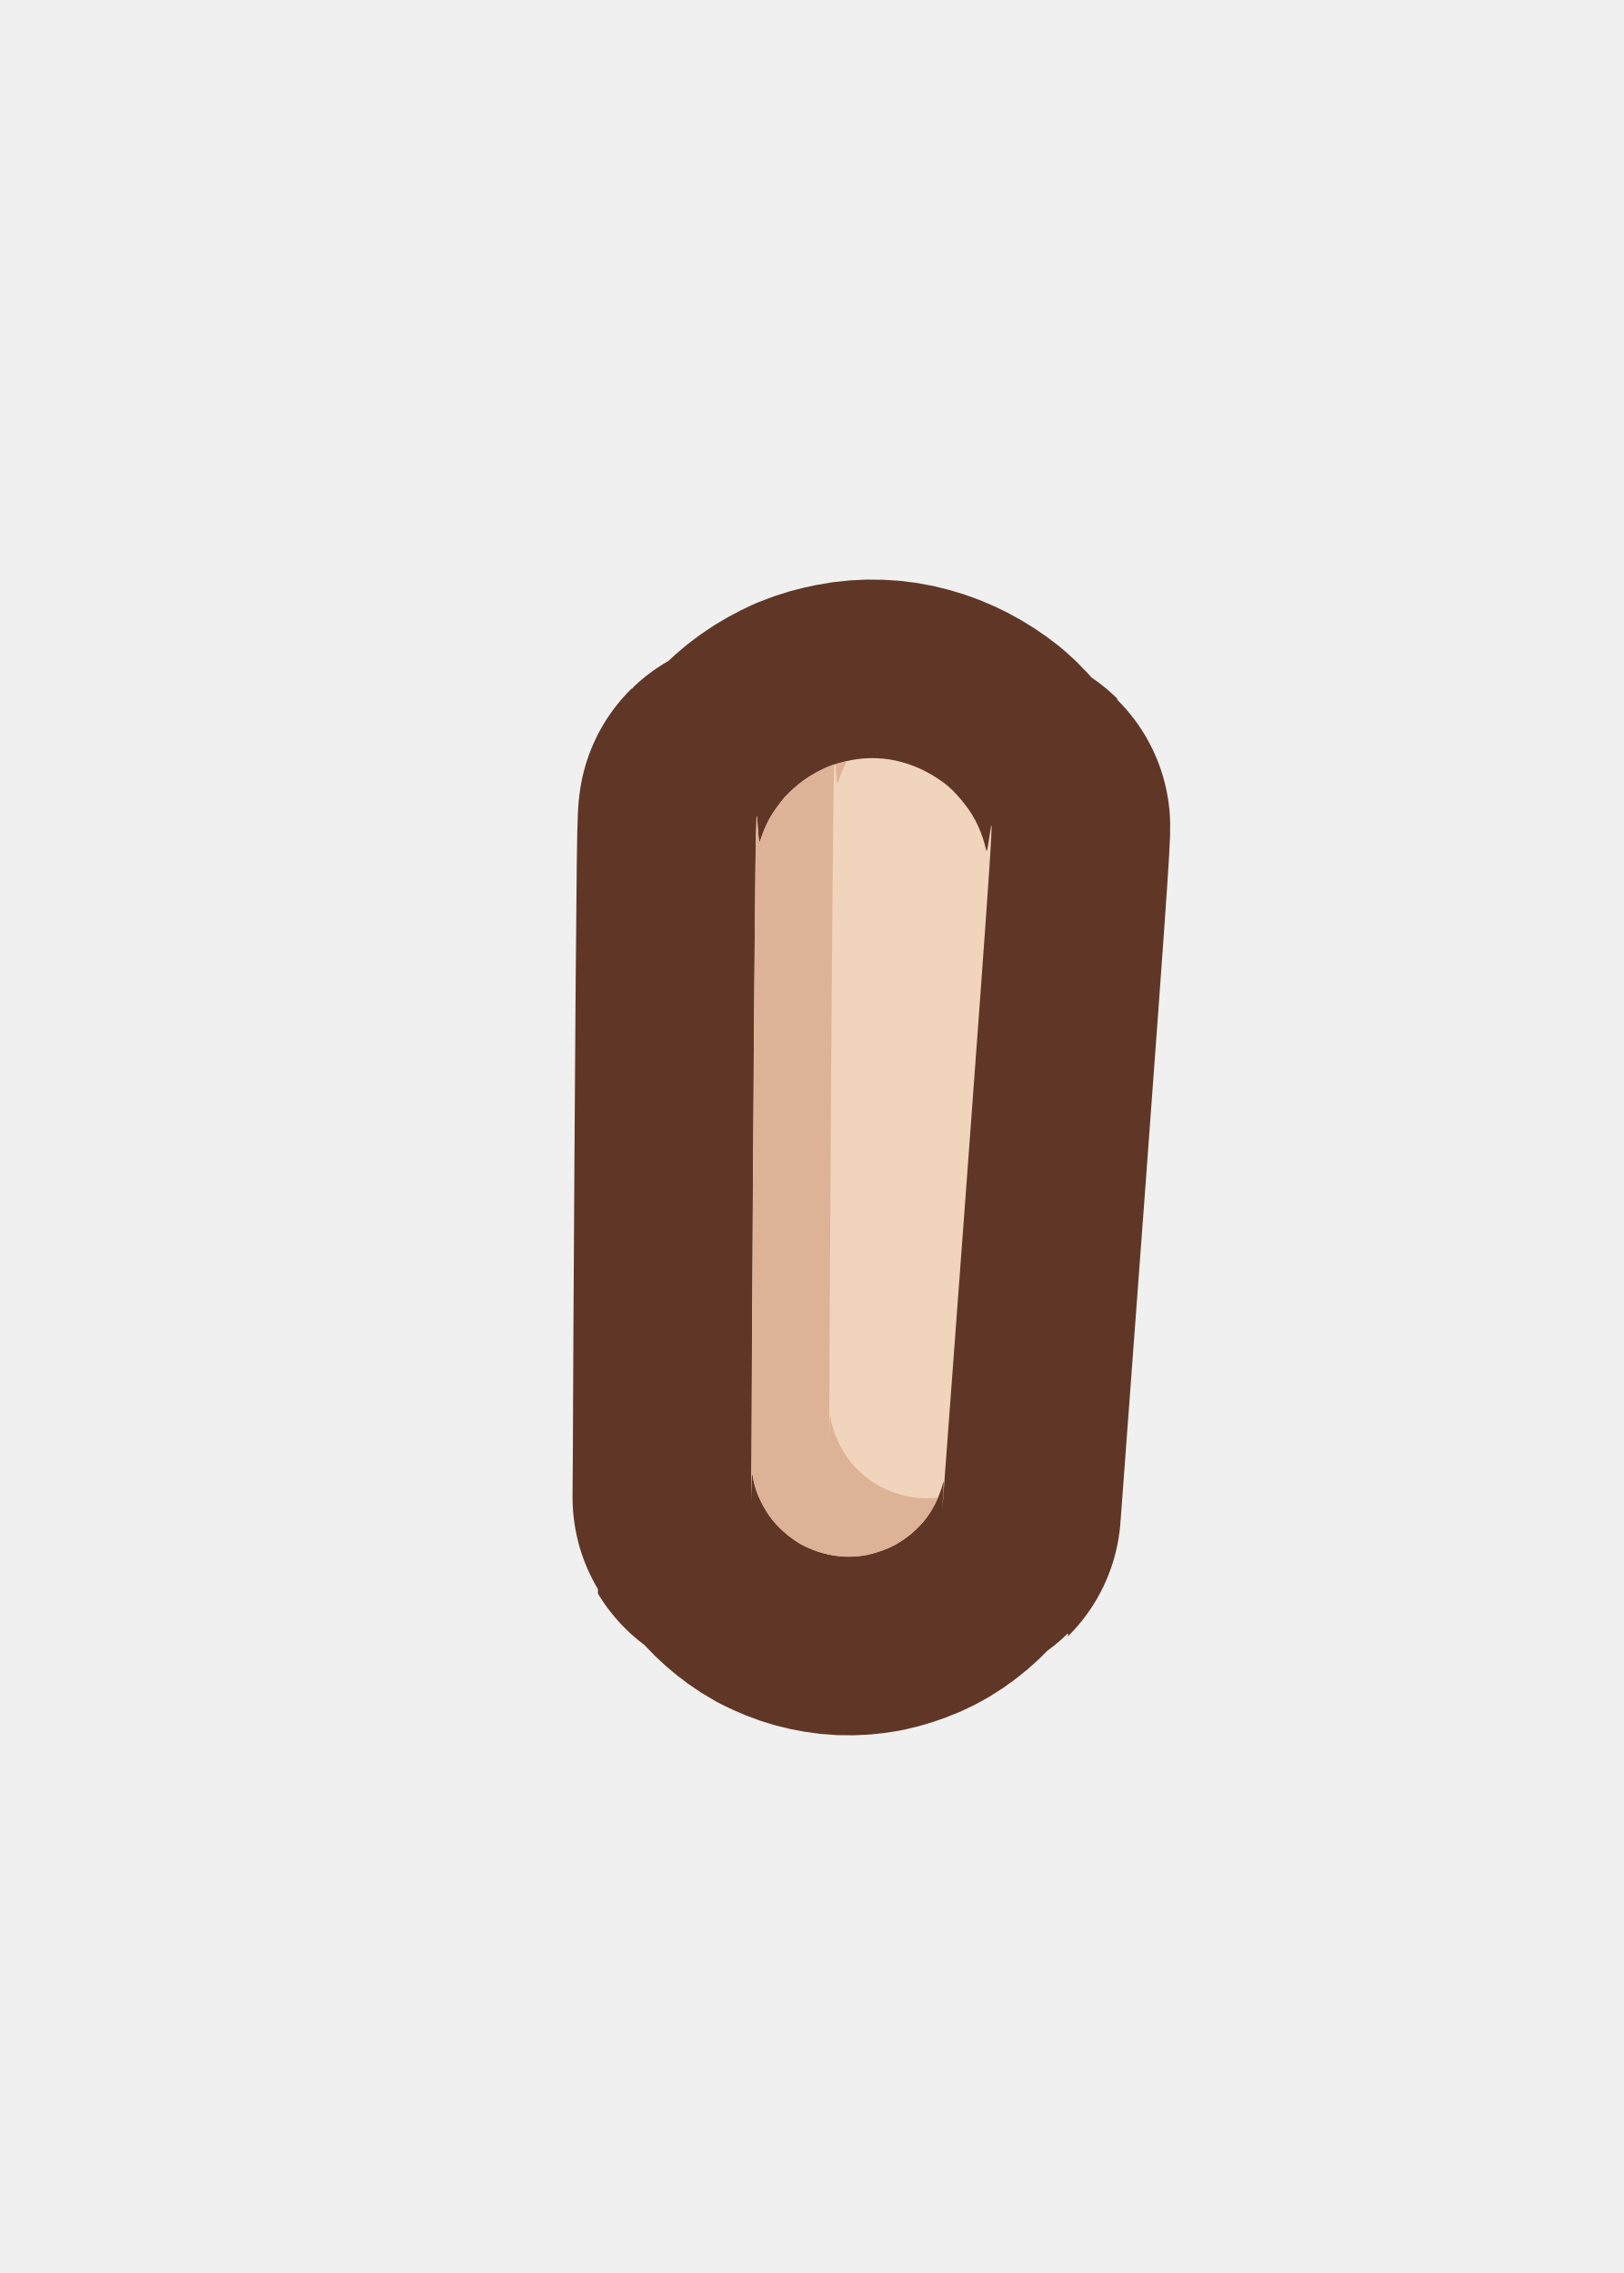
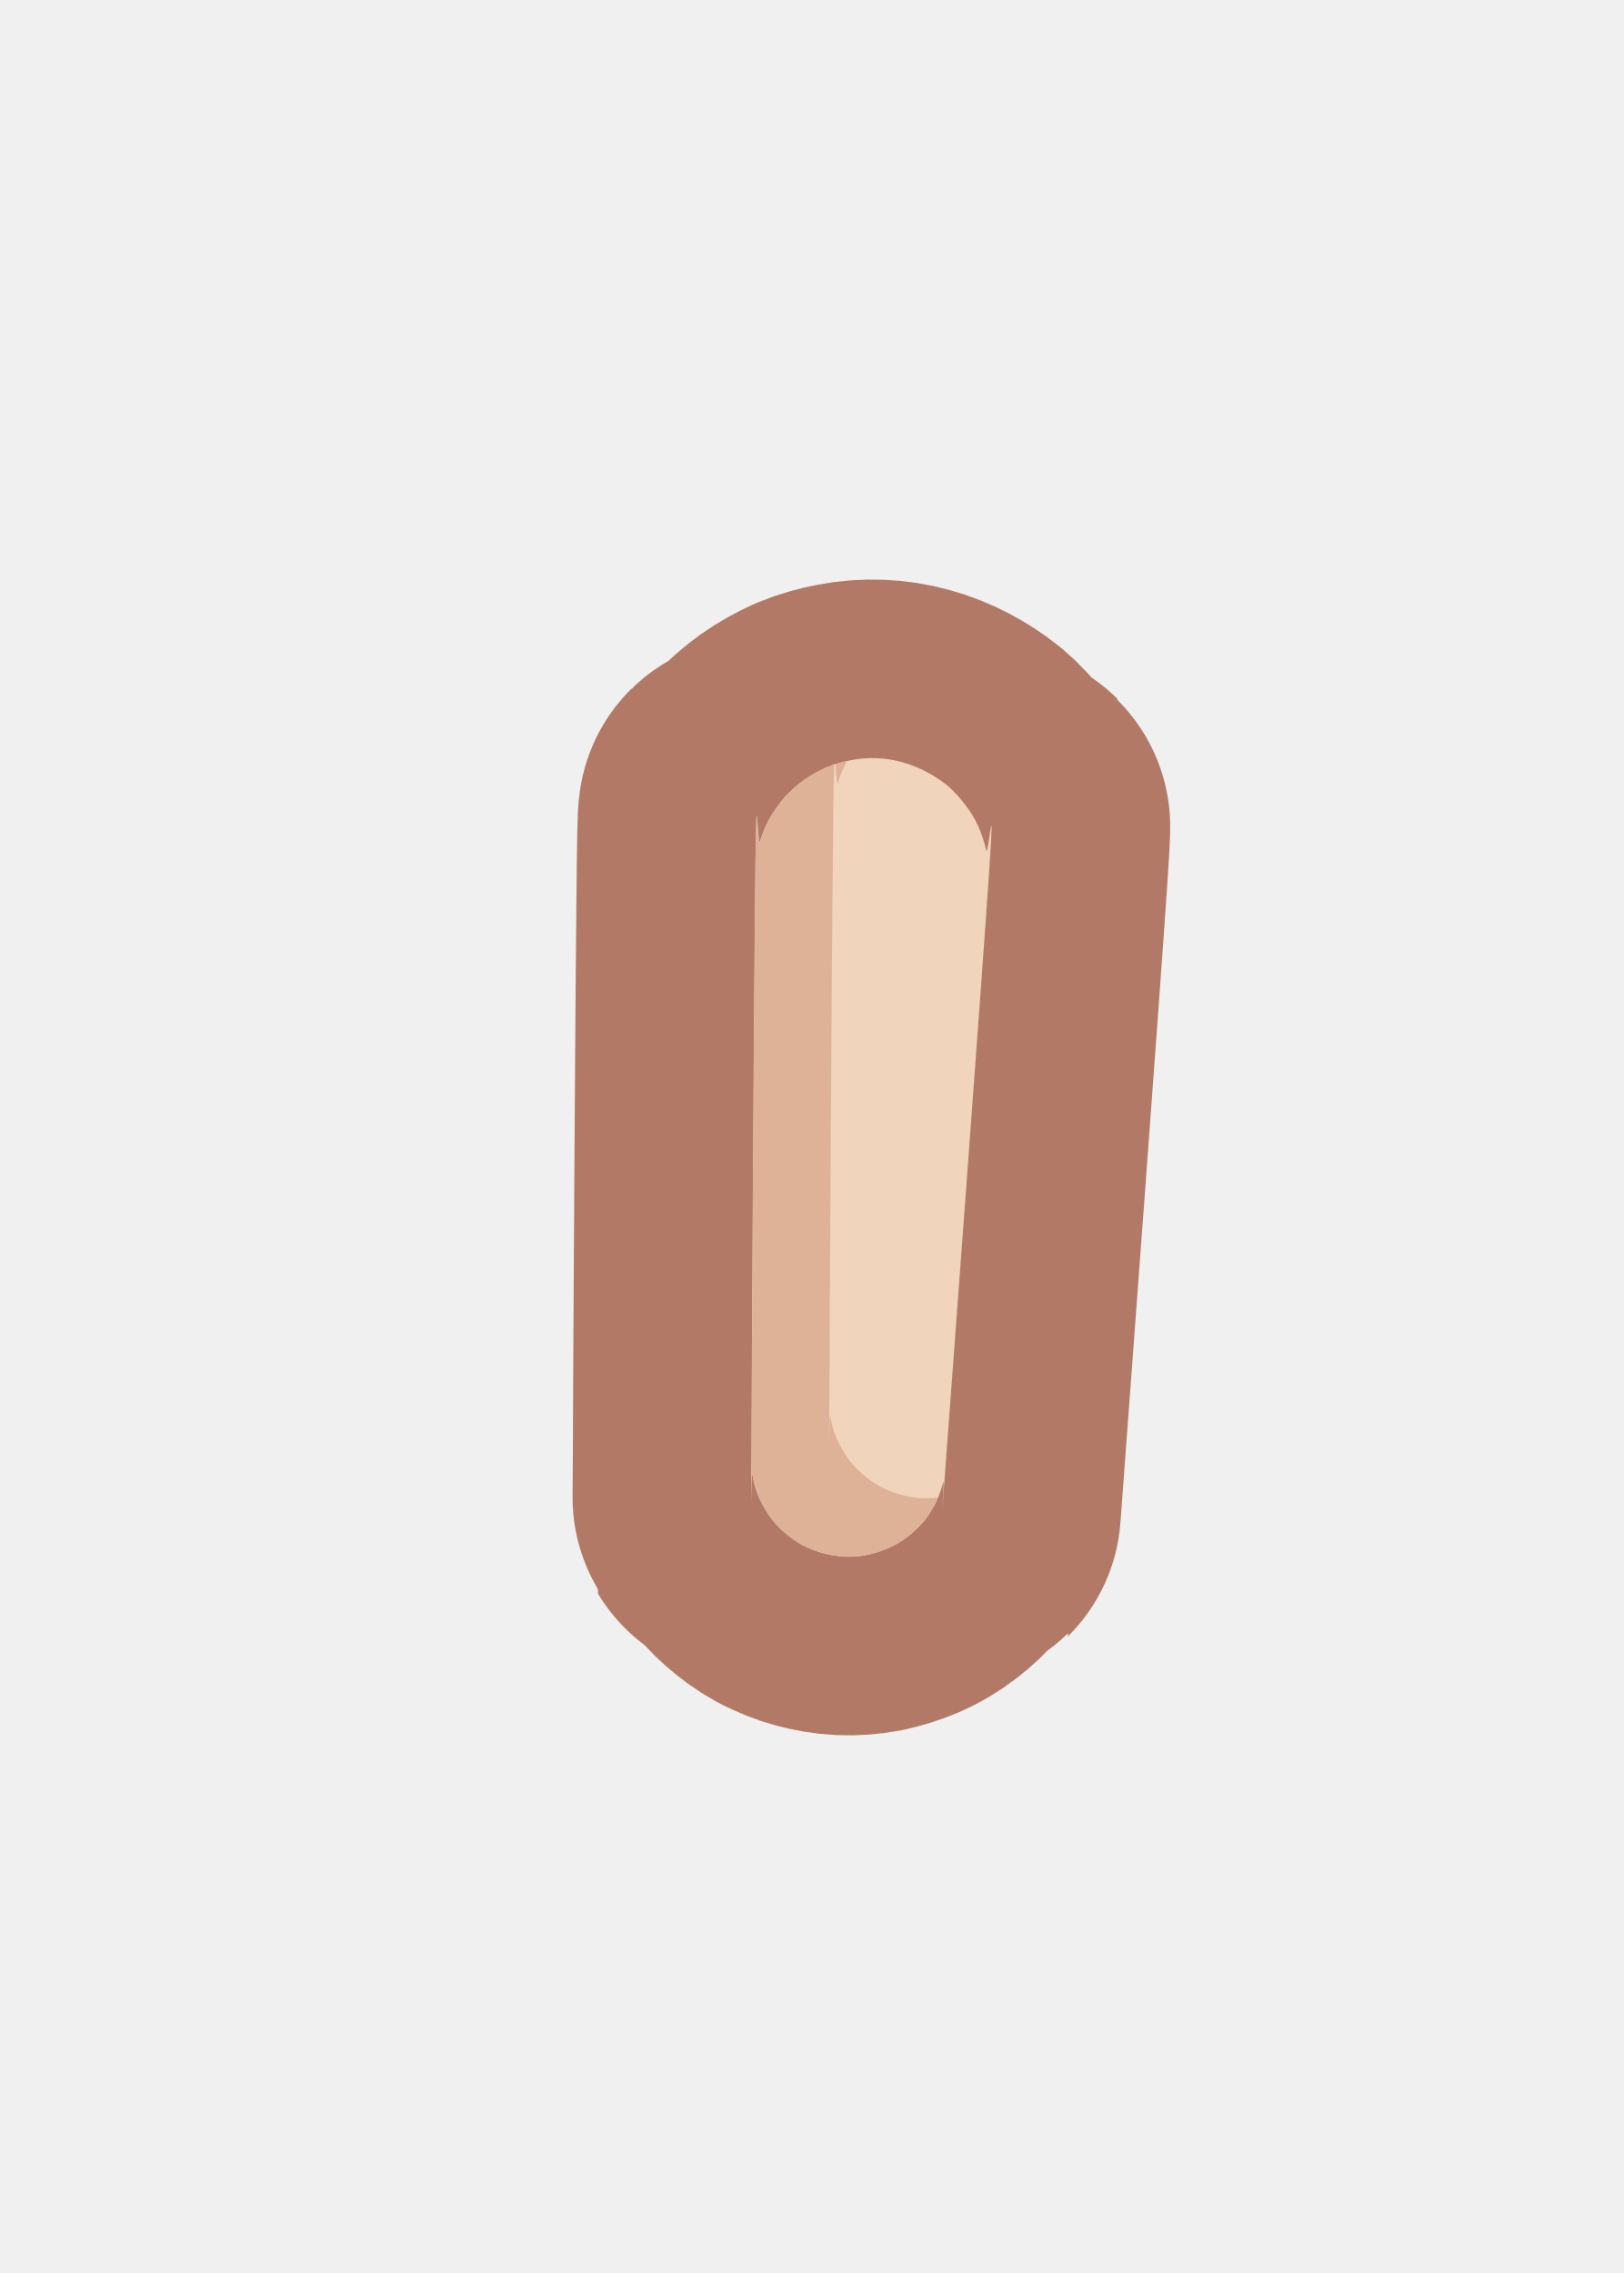
<svg xmlns="http://www.w3.org/2000/svg" width="20" height="28" viewBox="-7 -21 5 7" shape-rendering="geometricPrecision">
  <defs>
    <g id="g0">
      <path d="M-4.686,-16.528 C-4.688,-16.216 -4.687,-16.482 -4.683,-16.459 C-4.680,-16.437 -4.674,-16.414 -4.665,-16.393 C-4.656,-16.372 -4.645,-16.352 -4.632,-16.333 C-4.619,-16.314 -4.603,-16.297 -4.586,-16.282 C-4.569,-16.267 -4.550,-16.253 -4.530,-16.242 C-4.510,-16.232 -4.489,-16.223 -4.467,-16.217 C-4.445,-16.211 -4.422,-16.207 -4.399,-16.206 C-4.376,-16.205 -4.353,-16.207 -4.331,-16.211 C-4.308,-16.216 -4.286,-16.223 -4.265,-16.232 C-4.244,-16.241 -4.224,-16.253 -4.206,-16.267 C-4.188,-16.280 -4.171,-16.297 -4.156,-16.314 C-4.142,-16.331 -4.129,-16.351 -4.119,-16.371 C-4.109,-16.392 -4.101,-16.414 -4.095,-16.436 C-4.090,-16.458 -4.110,-16.193 -4.087,-16.504 C-4.064,-16.815 -3.976,-17.990 -3.955,-18.303 C-3.934,-18.615 -3.958,-18.355 -3.963,-18.381 C-3.969,-18.407 -3.977,-18.432 -3.988,-18.456 C-3.999,-18.480 -4.013,-18.503 -4.029,-18.523 C-4.045,-18.544 -4.063,-18.564 -4.083,-18.581 C-4.103,-18.597 -4.126,-18.612 -4.149,-18.624 C-4.172,-18.636 -4.197,-18.646 -4.223,-18.653 C-4.248,-18.660 -4.274,-18.664 -4.301,-18.665 C-4.327,-18.666 -4.354,-18.664 -4.379,-18.659 C-4.405,-18.654 -4.431,-18.647 -4.455,-18.637 C-4.479,-18.626 -4.503,-18.613 -4.524,-18.598 C-4.545,-18.583 -4.565,-18.565 -4.583,-18.546 C-4.600,-18.526 -4.616,-18.504 -4.629,-18.482 C-4.642,-18.459 -4.652,-18.434 -4.660,-18.409 C-4.667,-18.384 -4.670,-18.645 -4.674,-18.331 C-4.678,-18.018 -4.685,-16.840 -4.686,-16.528 Z" />
    </g>
    <clipPath id="cg0">
      <path d="M-4.686,-16.528 C-4.688,-16.216 -4.687,-16.482 -4.683,-16.459 C-4.680,-16.437 -4.674,-16.414 -4.665,-16.393 C-4.656,-16.372 -4.645,-16.352 -4.632,-16.333 C-4.619,-16.314 -4.603,-16.297 -4.586,-16.282 C-4.569,-16.267 -4.550,-16.253 -4.530,-16.242 C-4.510,-16.232 -4.489,-16.223 -4.467,-16.217 C-4.445,-16.211 -4.422,-16.207 -4.399,-16.206 C-4.376,-16.205 -4.353,-16.207 -4.331,-16.211 C-4.308,-16.216 -4.286,-16.223 -4.265,-16.232 C-4.244,-16.241 -4.224,-16.253 -4.206,-16.267 C-4.188,-16.280 -4.171,-16.297 -4.156,-16.314 C-4.142,-16.331 -4.129,-16.351 -4.119,-16.371 C-4.109,-16.392 -4.101,-16.414 -4.095,-16.436 C-4.090,-16.458 -4.110,-16.193 -4.087,-16.504 C-4.064,-16.815 -3.976,-17.990 -3.955,-18.303 C-3.934,-18.615 -3.958,-18.355 -3.963,-18.381 C-3.969,-18.407 -3.977,-18.432 -3.988,-18.456 C-3.999,-18.480 -4.013,-18.503 -4.029,-18.523 C-4.045,-18.544 -4.063,-18.564 -4.083,-18.581 C-4.103,-18.597 -4.126,-18.612 -4.149,-18.624 C-4.172,-18.636 -4.197,-18.646 -4.223,-18.653 C-4.248,-18.660 -4.274,-18.664 -4.301,-18.665 C-4.327,-18.666 -4.354,-18.664 -4.379,-18.659 C-4.405,-18.654 -4.431,-18.647 -4.455,-18.637 C-4.479,-18.626 -4.503,-18.613 -4.524,-18.598 C-4.545,-18.583 -4.565,-18.565 -4.583,-18.546 C-4.600,-18.526 -4.616,-18.504 -4.629,-18.482 C-4.642,-18.459 -4.652,-18.434 -4.660,-18.409 C-4.667,-18.384 -4.670,-18.645 -4.674,-18.331 C-4.678,-18.018 -4.685,-16.840 -4.686,-16.528 Z" />
    </clipPath>
    <mask id="msg0">
      <rect x="-12" y="-26" width="15" height="17" fill="white" />
      <use href="#g0" fill="black" transform="translate(0.240,-0.180)" />
    </mask>
  </defs>
-   <use href="#g0" fill="none" stroke="rgb(96,54,38)" stroke-width="1.100" stroke-linejoin="round" />
-   <use href="#g0" fill="rgb(96,54,38)" />
+   <use href="#g0" fill="none" stroke="rgb(178,122,102)" stroke-width="1.100" stroke-linejoin="round" />
+   <use href="#g0" fill="rgb(178,122,102)" />
  <use href="#g0" fill="rgb(240,212,188)" />
  <g clip-path="url(#cg0)">
    <rect x="-12" y="-26" width="15" height="17" fill="rgb(222,178,150)" mask="url(#msg0)" />
  </g>
</svg>
